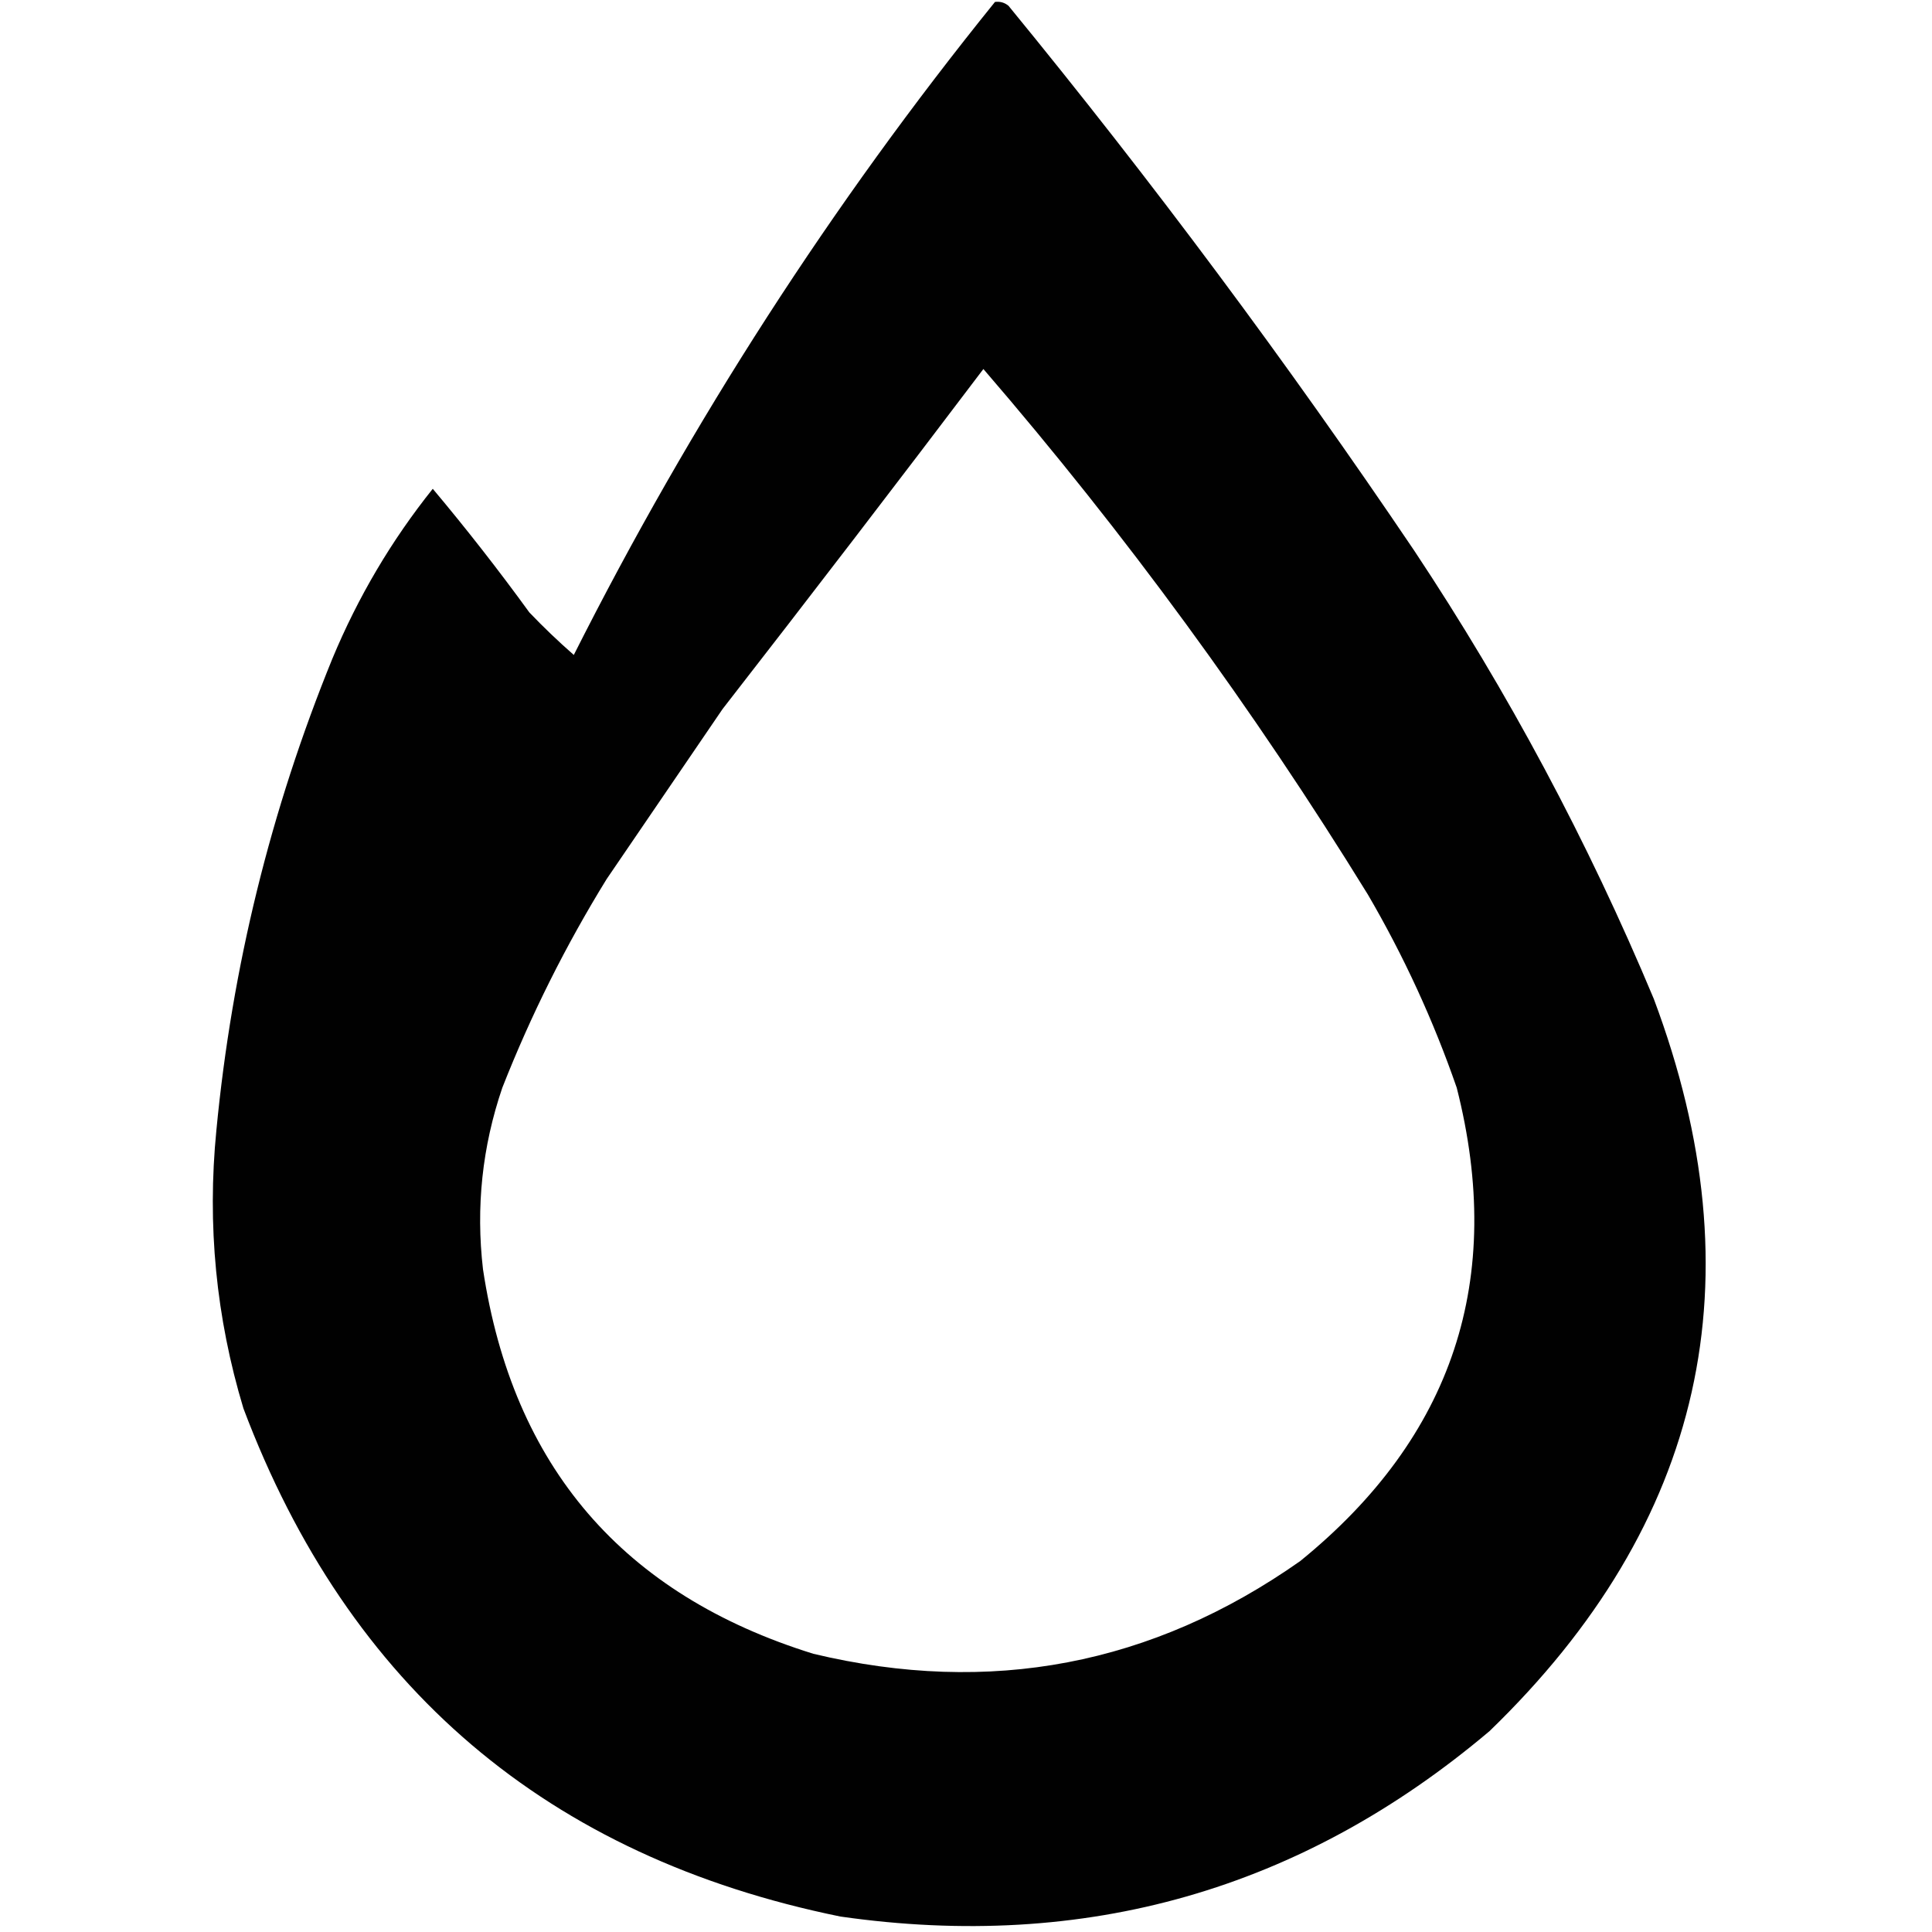
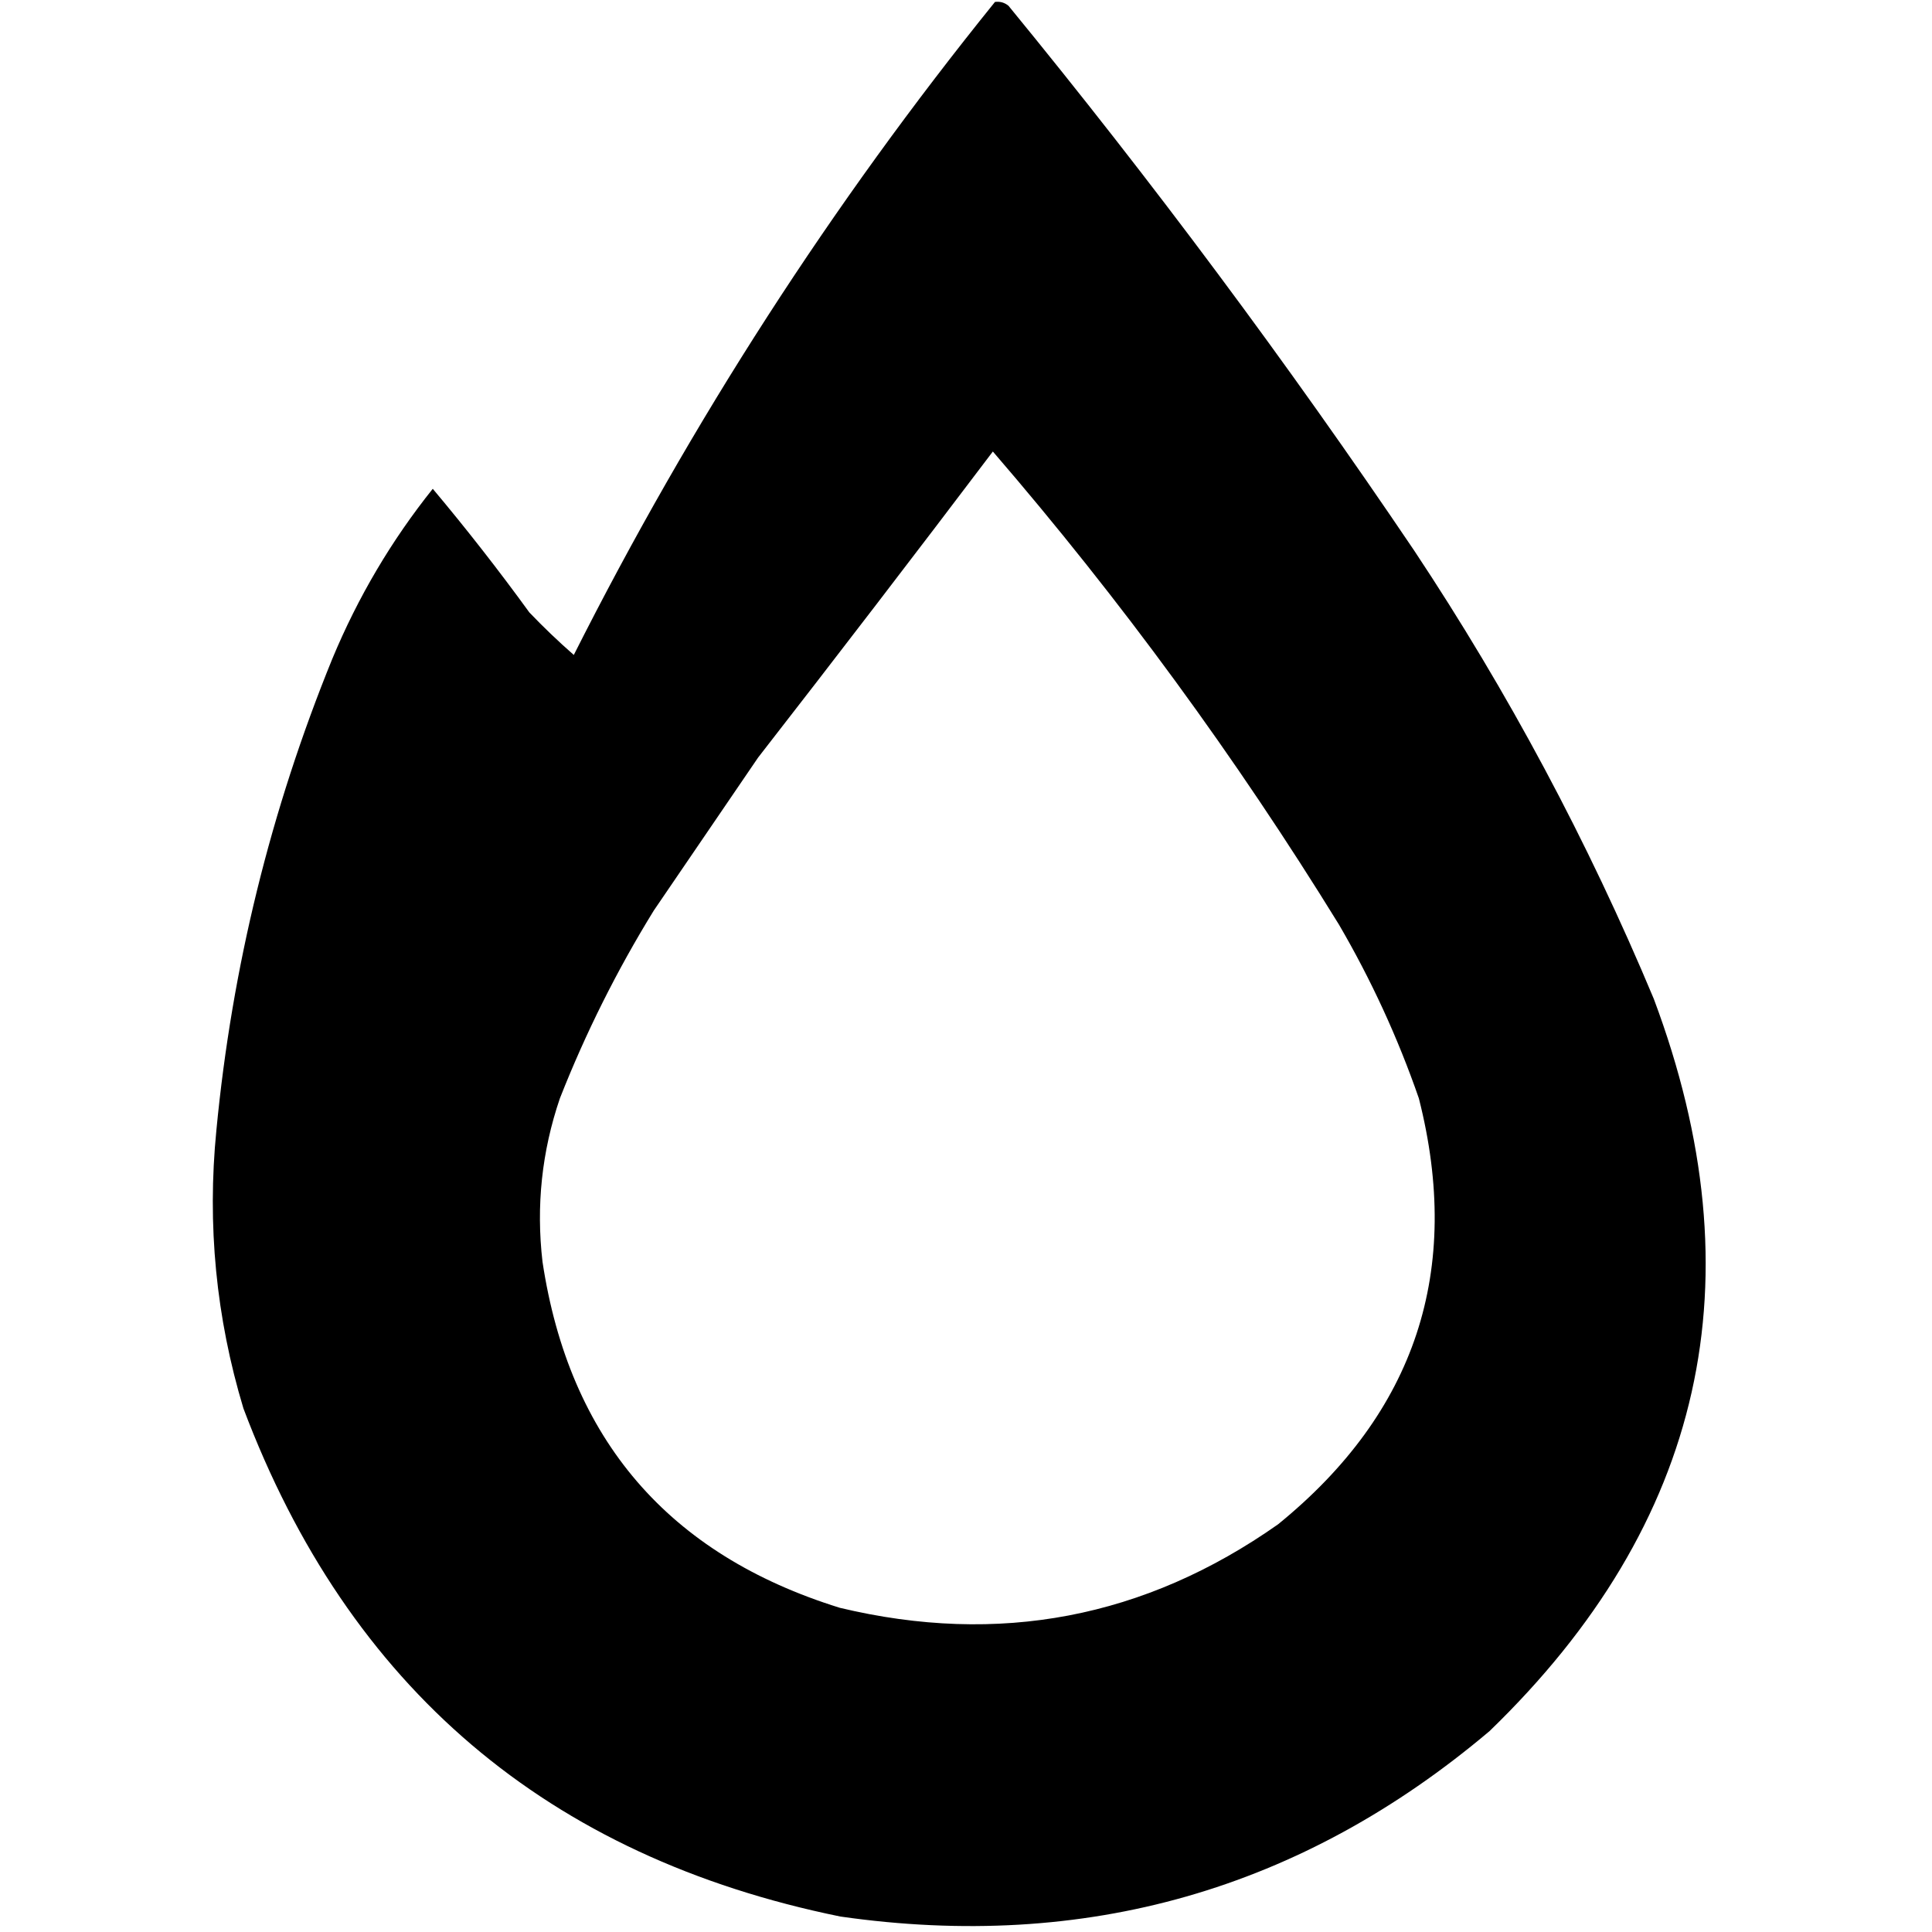
<svg xmlns="http://www.w3.org/2000/svg" width="500" height="500">
-   <path fill="#000000" fill-rule="evenodd" d="M257.5.5q1.983-.255 3.5 1a1896 1896 0 0 1 105 141q36.433 54.853 62 116 40.831 108.906-42.5 189.5-72.912 61.623-168 48Q103.84 472.827 63 364.5q-10.638-35.267-7-72 6.057-63.23 30-122 9.976-23.978 26-44a576 576 0 0 1 25 32 179 179 0 0 0 11.5 11q45.626-90.546 109-169M254.5 95.5q55.04 63.84 99.5 136a282.7 282.7 0 0 1 23 50q18.876 74.262-40.5 122.5-57.426 40.409-126 24-73.949-22.947-85.5-99.5-2.803-24.137 5-47a340 340 0 0 1 27-54l30-44a8315 8315 0 0 0 67.5-88" style="opacity:.993" />
+   <path fill="#000000" fill-rule="evenodd" d="M257.5.5q1.983-.255 3.5 1a1896 1896 0 0 1 105 141q36.433 54.853 62 116 40.831 108.906-42.5 189.5-72.912 61.623-168 48Q103.84 472.827 63 364.5q-10.638-35.267-7-72 6.057-63.23 30-122 9.976-23.978 26-44a576 576 0 0 1 25 32 179 179 0 0 0 11.5 11q45.626-90.546 109-169M256.95 116.85q49.54 57.46 89.55 122.4a254.4 254.4 0 0 1 20.7 45q16.99 66.84-36.45 110.25-51.68 36.37-113.4 21.6-66.55-20.65-76.95-89.55-2.52-21.72 4.5-42.3a306 306 0 0 1 24.3-48.6l27-39.6a7483 7483 0 0 0 60.75-79.2" />
</svg>
